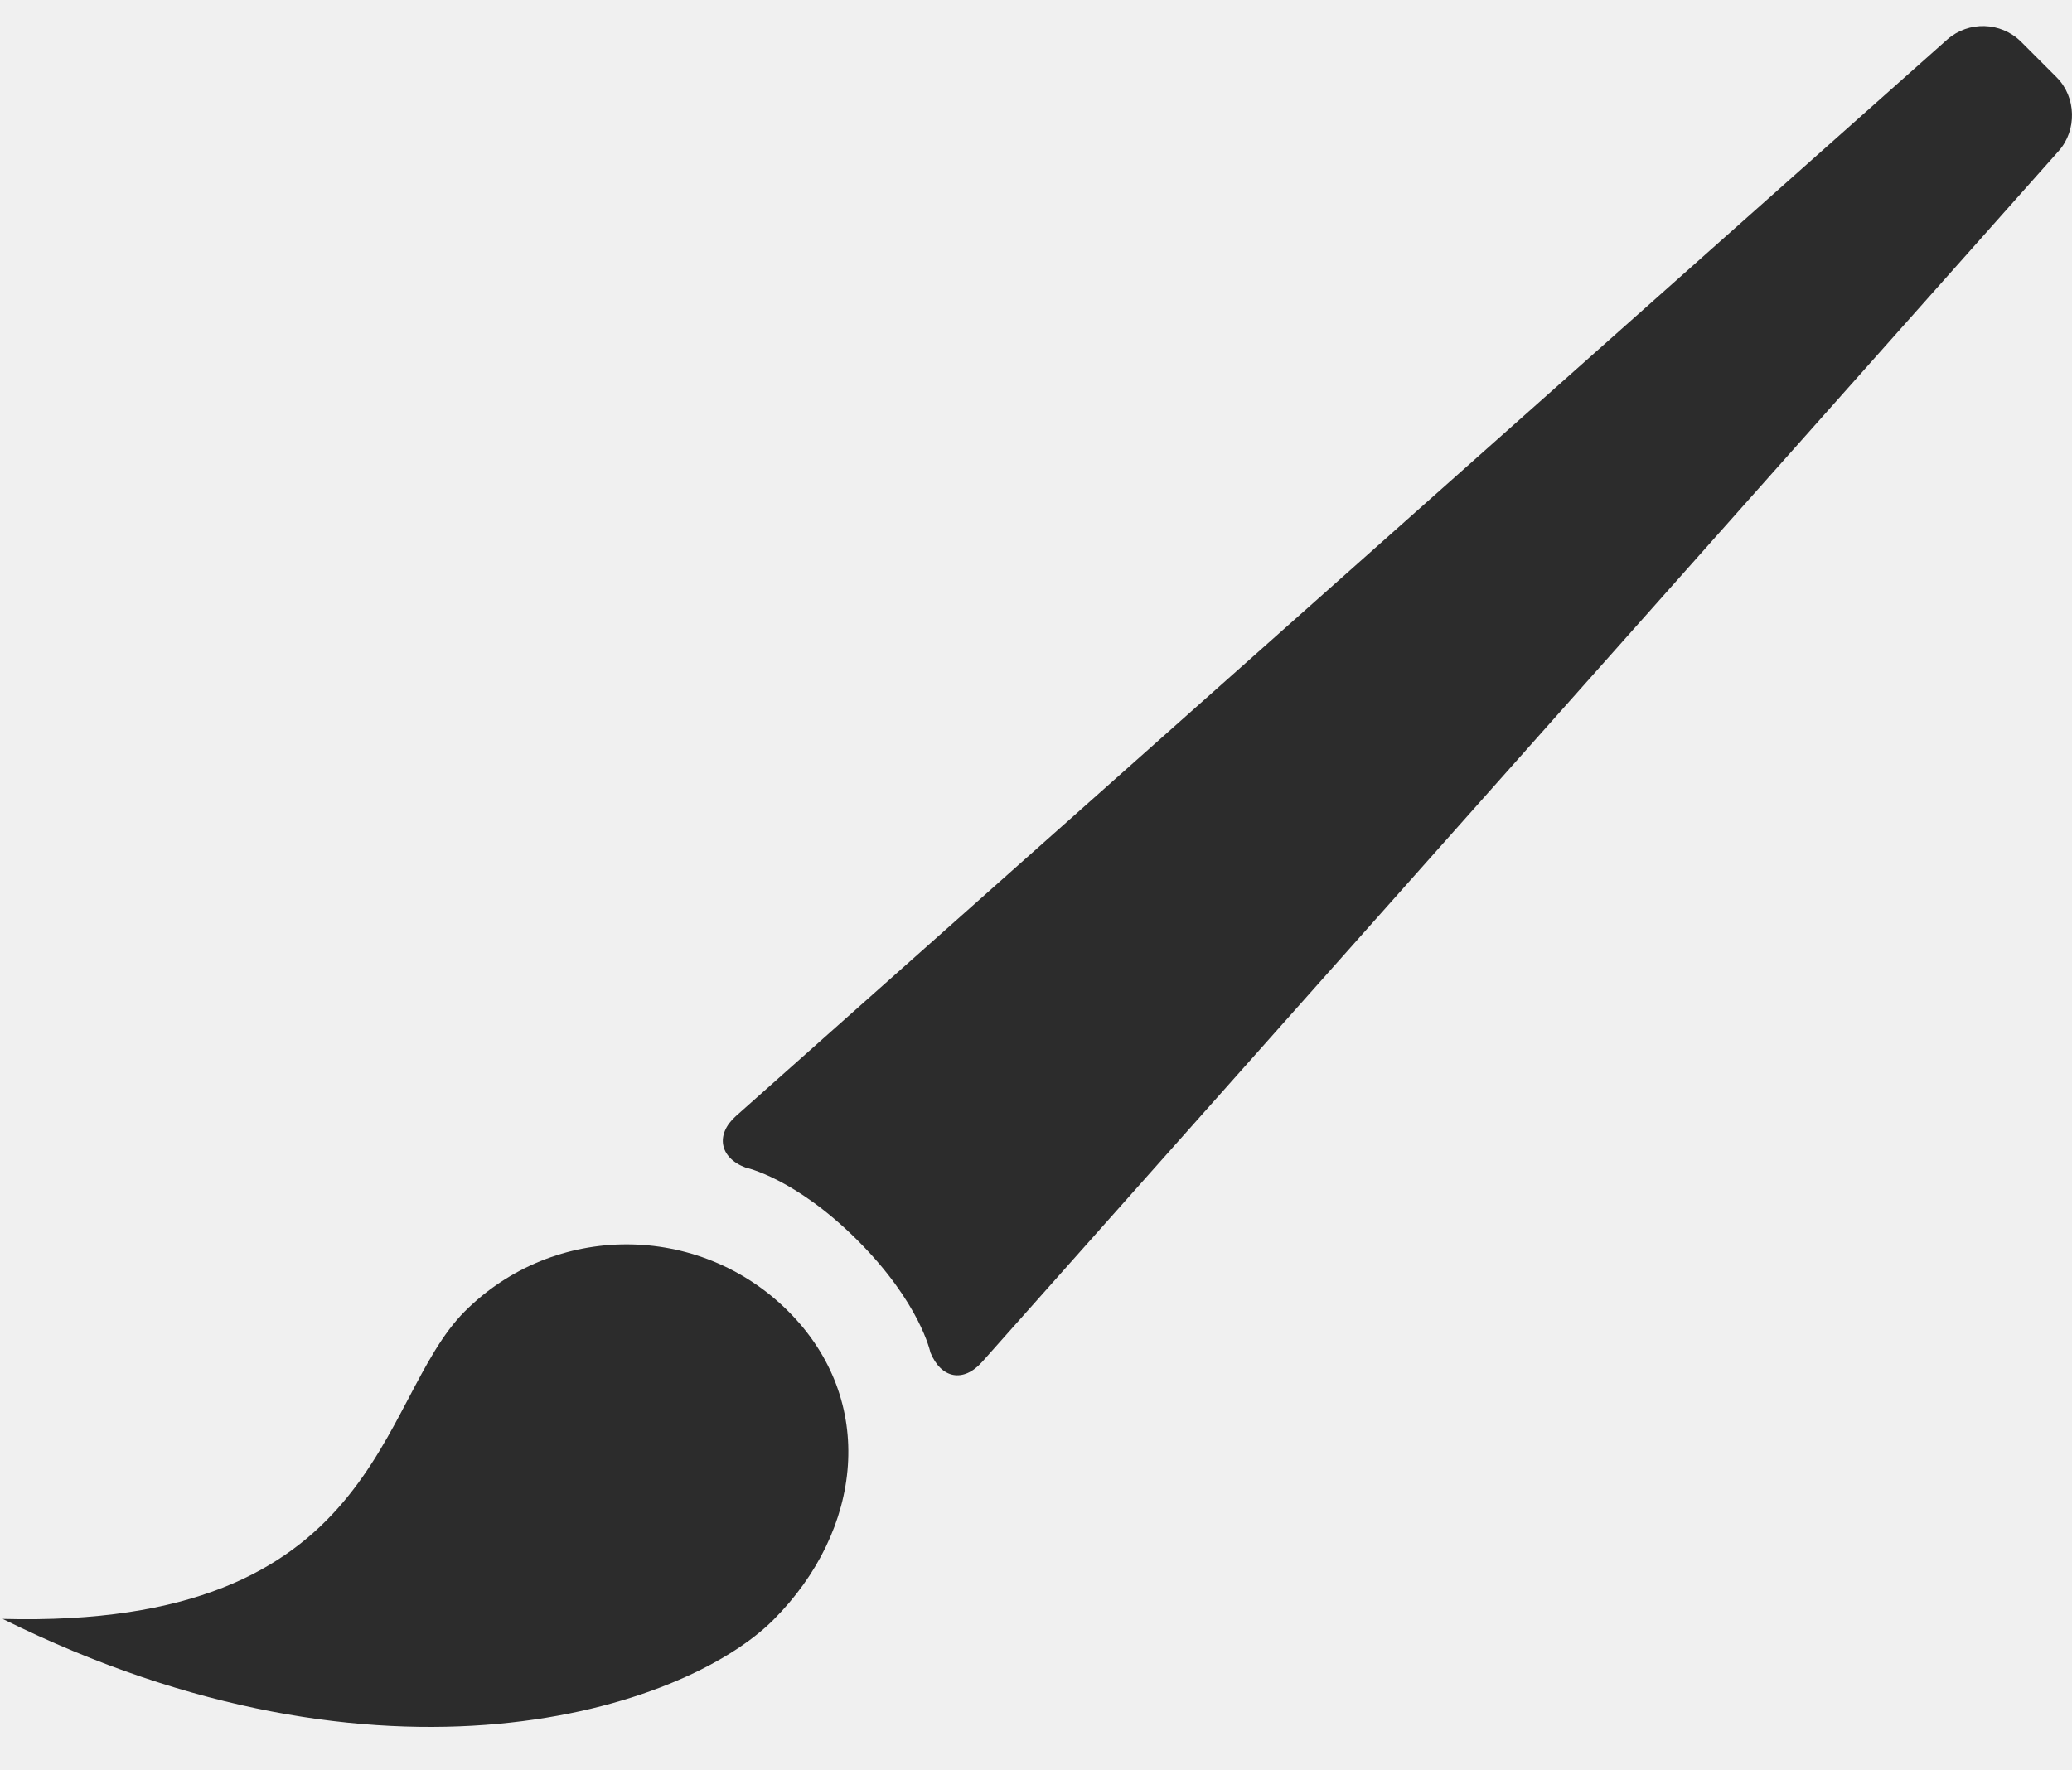
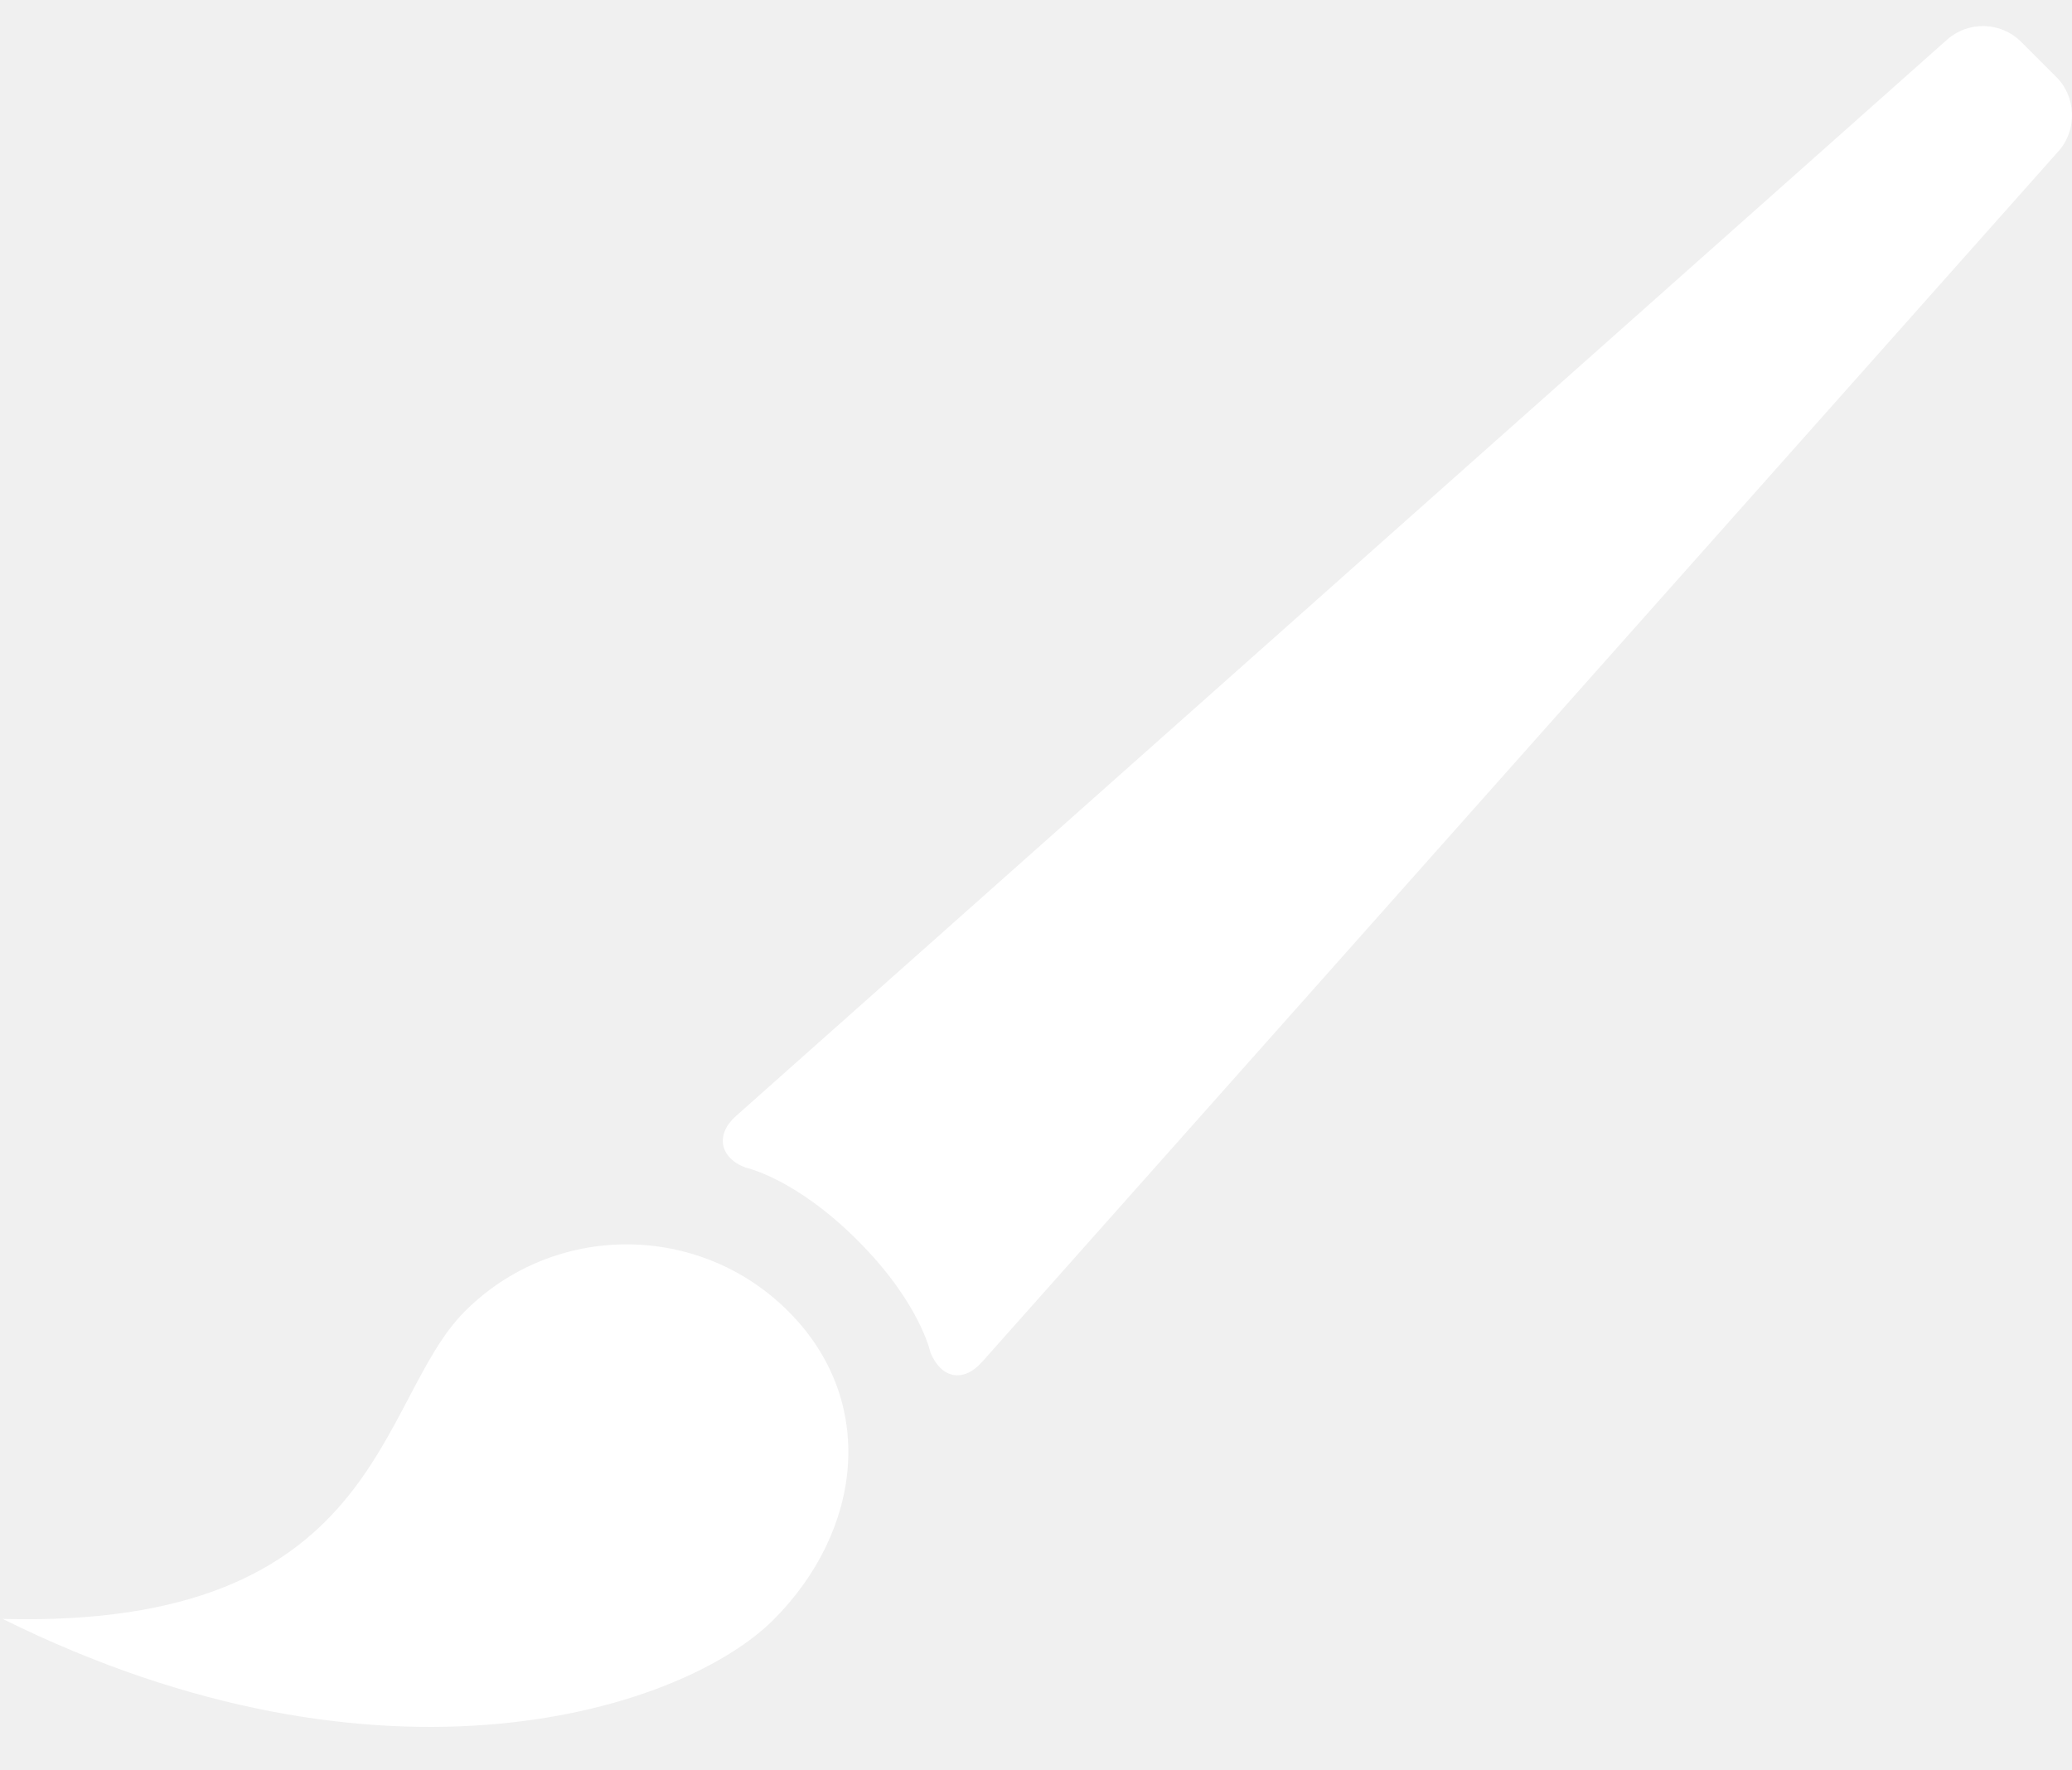
<svg xmlns="http://www.w3.org/2000/svg" t="1584273265426" class="icon" viewBox="0 0 1199 1024" version="1.1" p-id="2103" width="37.469" height="32">
  <defs>
    <style type="text/css" />
  </defs>
-   <path d="M568.232 788.304c-10.737 12.083-23.611 9.655-29.842-5.559 0 0-5.91-28.643-42.13-64.834-36.191-36.22-64.805-42.13-64.805-42.13-15.184-5.734-17.525-19.251-5.588-29.842L1126.868 22.821a31.305 31.305 0 0 1 42.54 1.229l20.714 20.714c11.41 11.41 11.82 30.632 1.229 42.569l-623.119 701.001zM1.551 936.989c220.189 5.793 215.742-126.303 267.41-178a132.389 132.389 0 0 1 187.246 0c51.697 51.697 43.008 126.83-8.689 178.556-51.697 51.697-224.987 108.983-445.967-0.556z" fill="#2c2c2c" p-id="2104" />
+   <path d="M568.232 788.304c-10.737 12.083-23.611 9.655-29.842-5.559 0 0-5.91-28.643-42.13-64.834-36.191-36.22-64.805-42.13-64.805-42.13-15.184-5.734-17.525-19.251-5.588-29.842L1126.868 22.821a31.305 31.305 0 0 1 42.54 1.229l20.714 20.714c11.41 11.41 11.82 30.632 1.229 42.569l-623.119 701.001zM1.551 936.989c220.189 5.793 215.742-126.303 267.41-178a132.389 132.389 0 0 1 187.246 0c51.697 51.697 43.008 126.83-8.689 178.556-51.697 51.697-224.987 108.983-445.967-0.556z" fill="#fff" p-id="2104" />
</svg>
